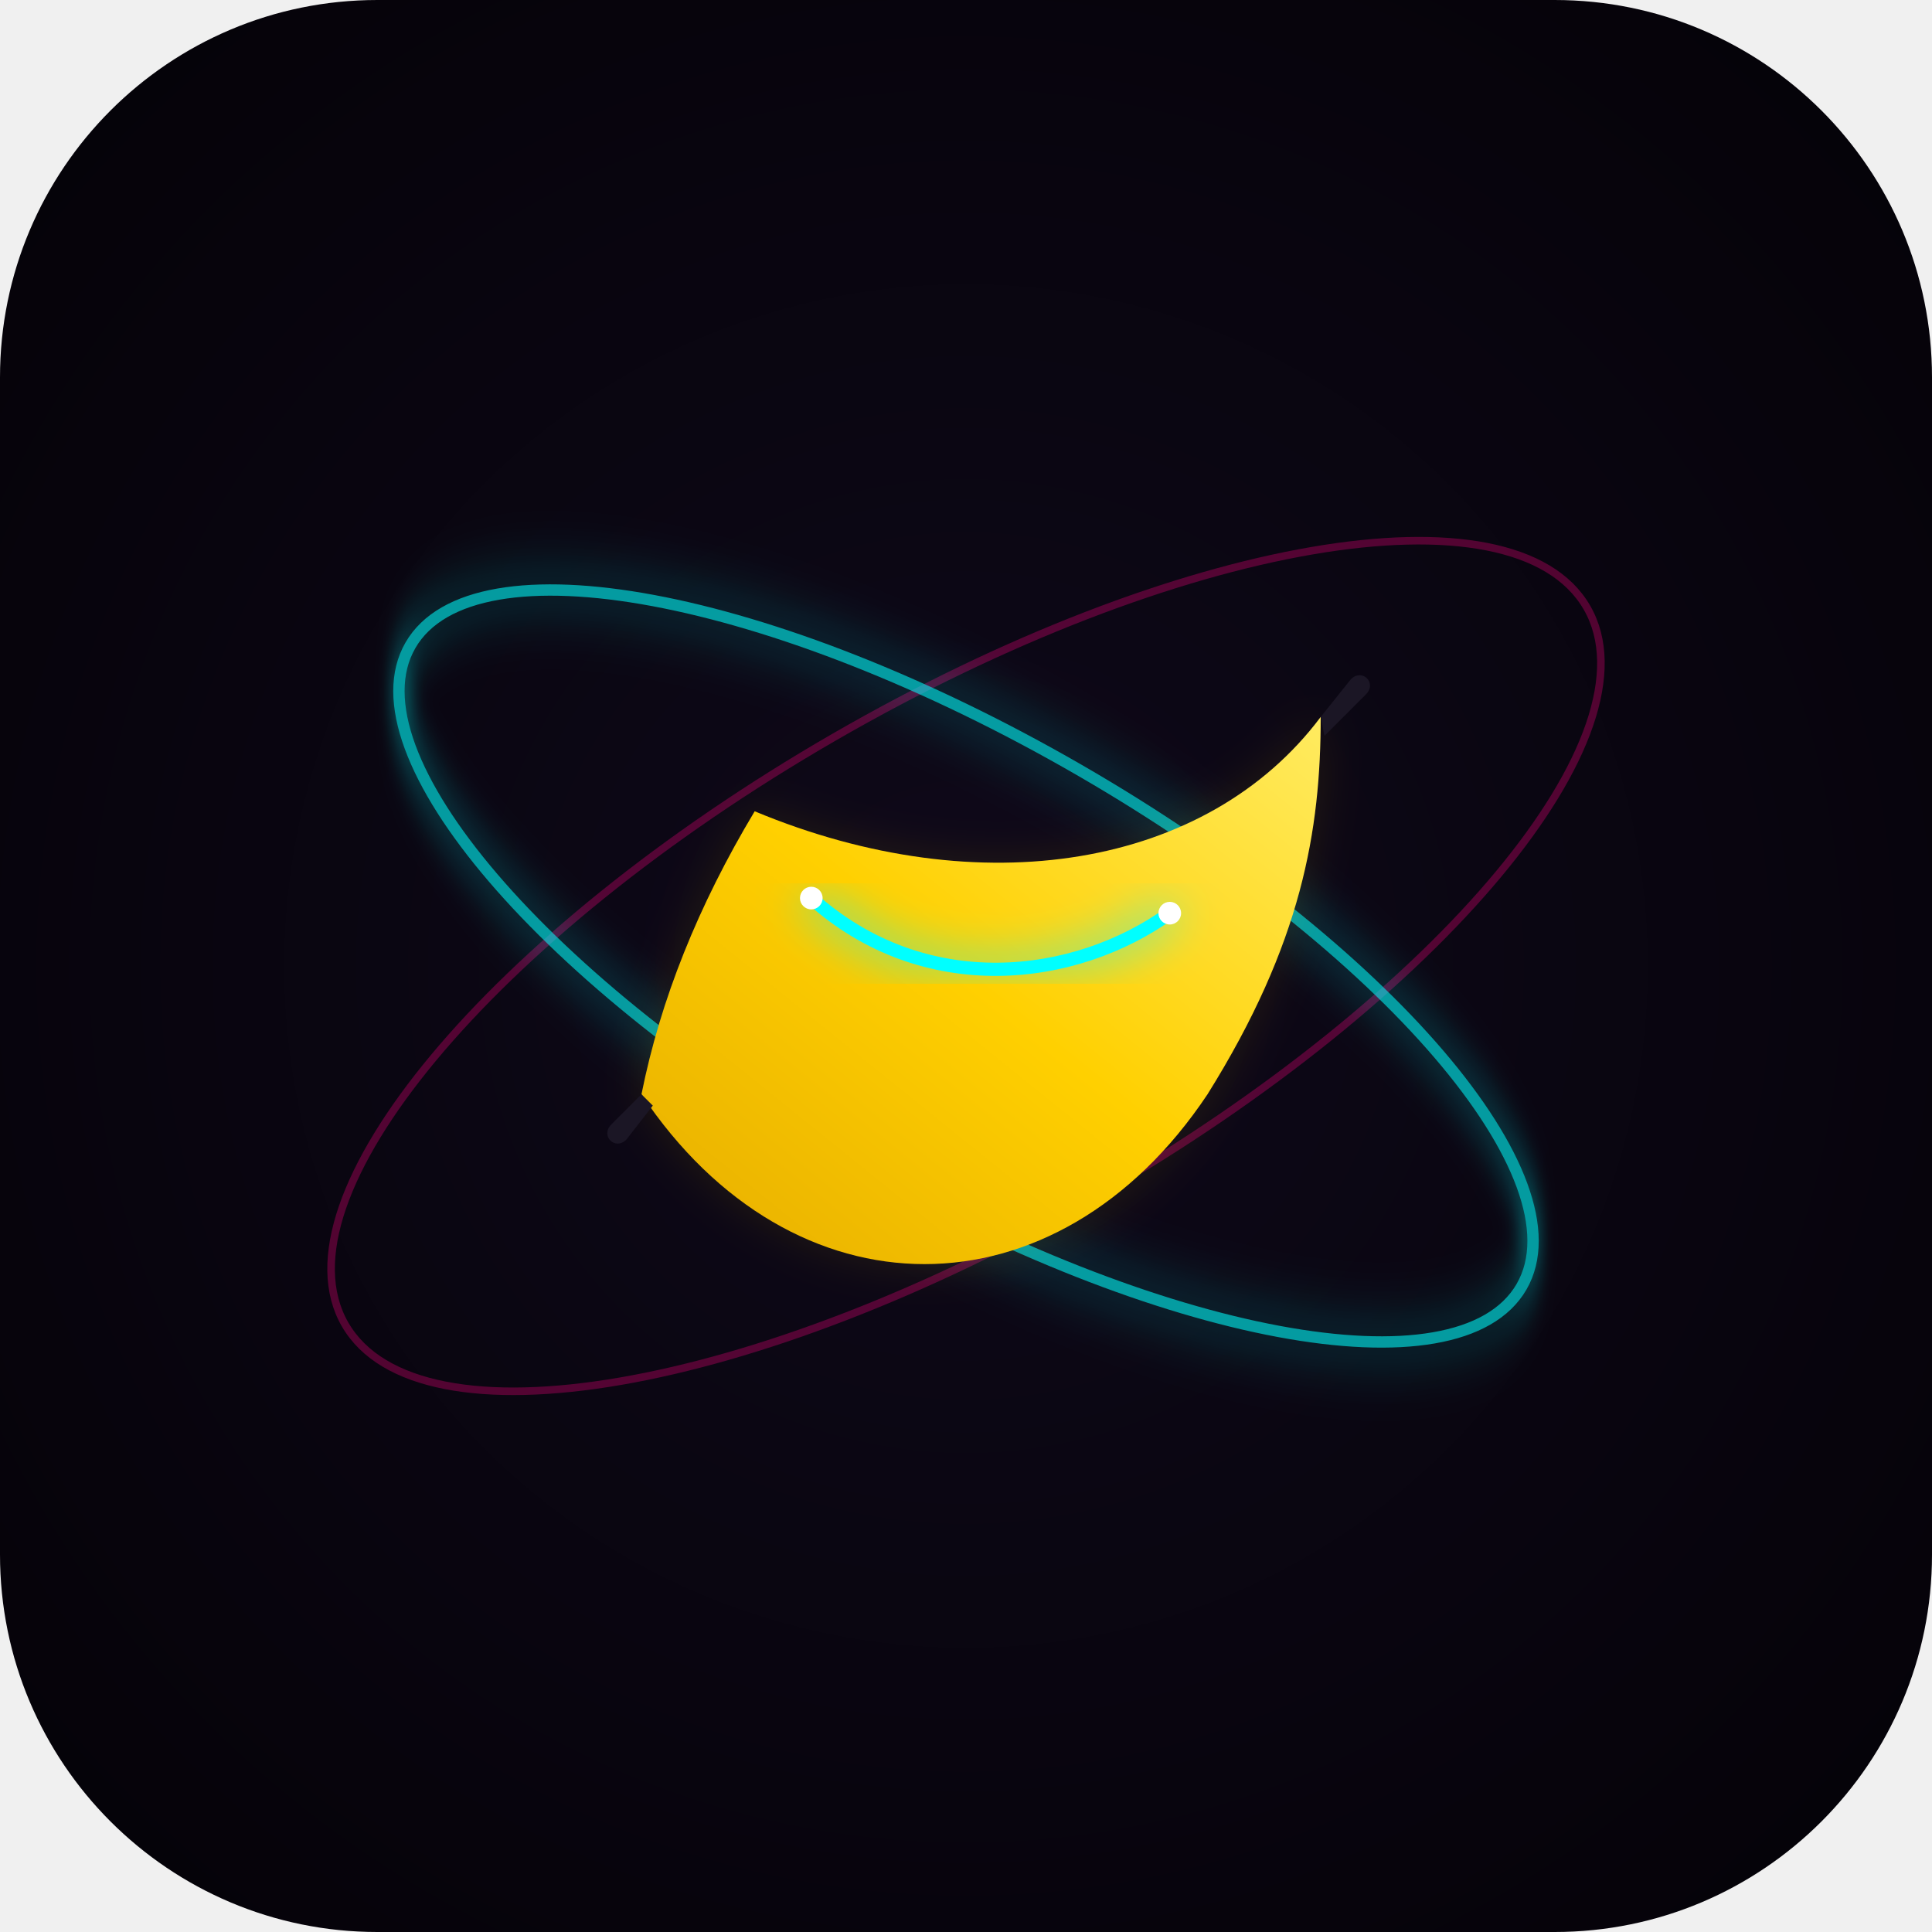
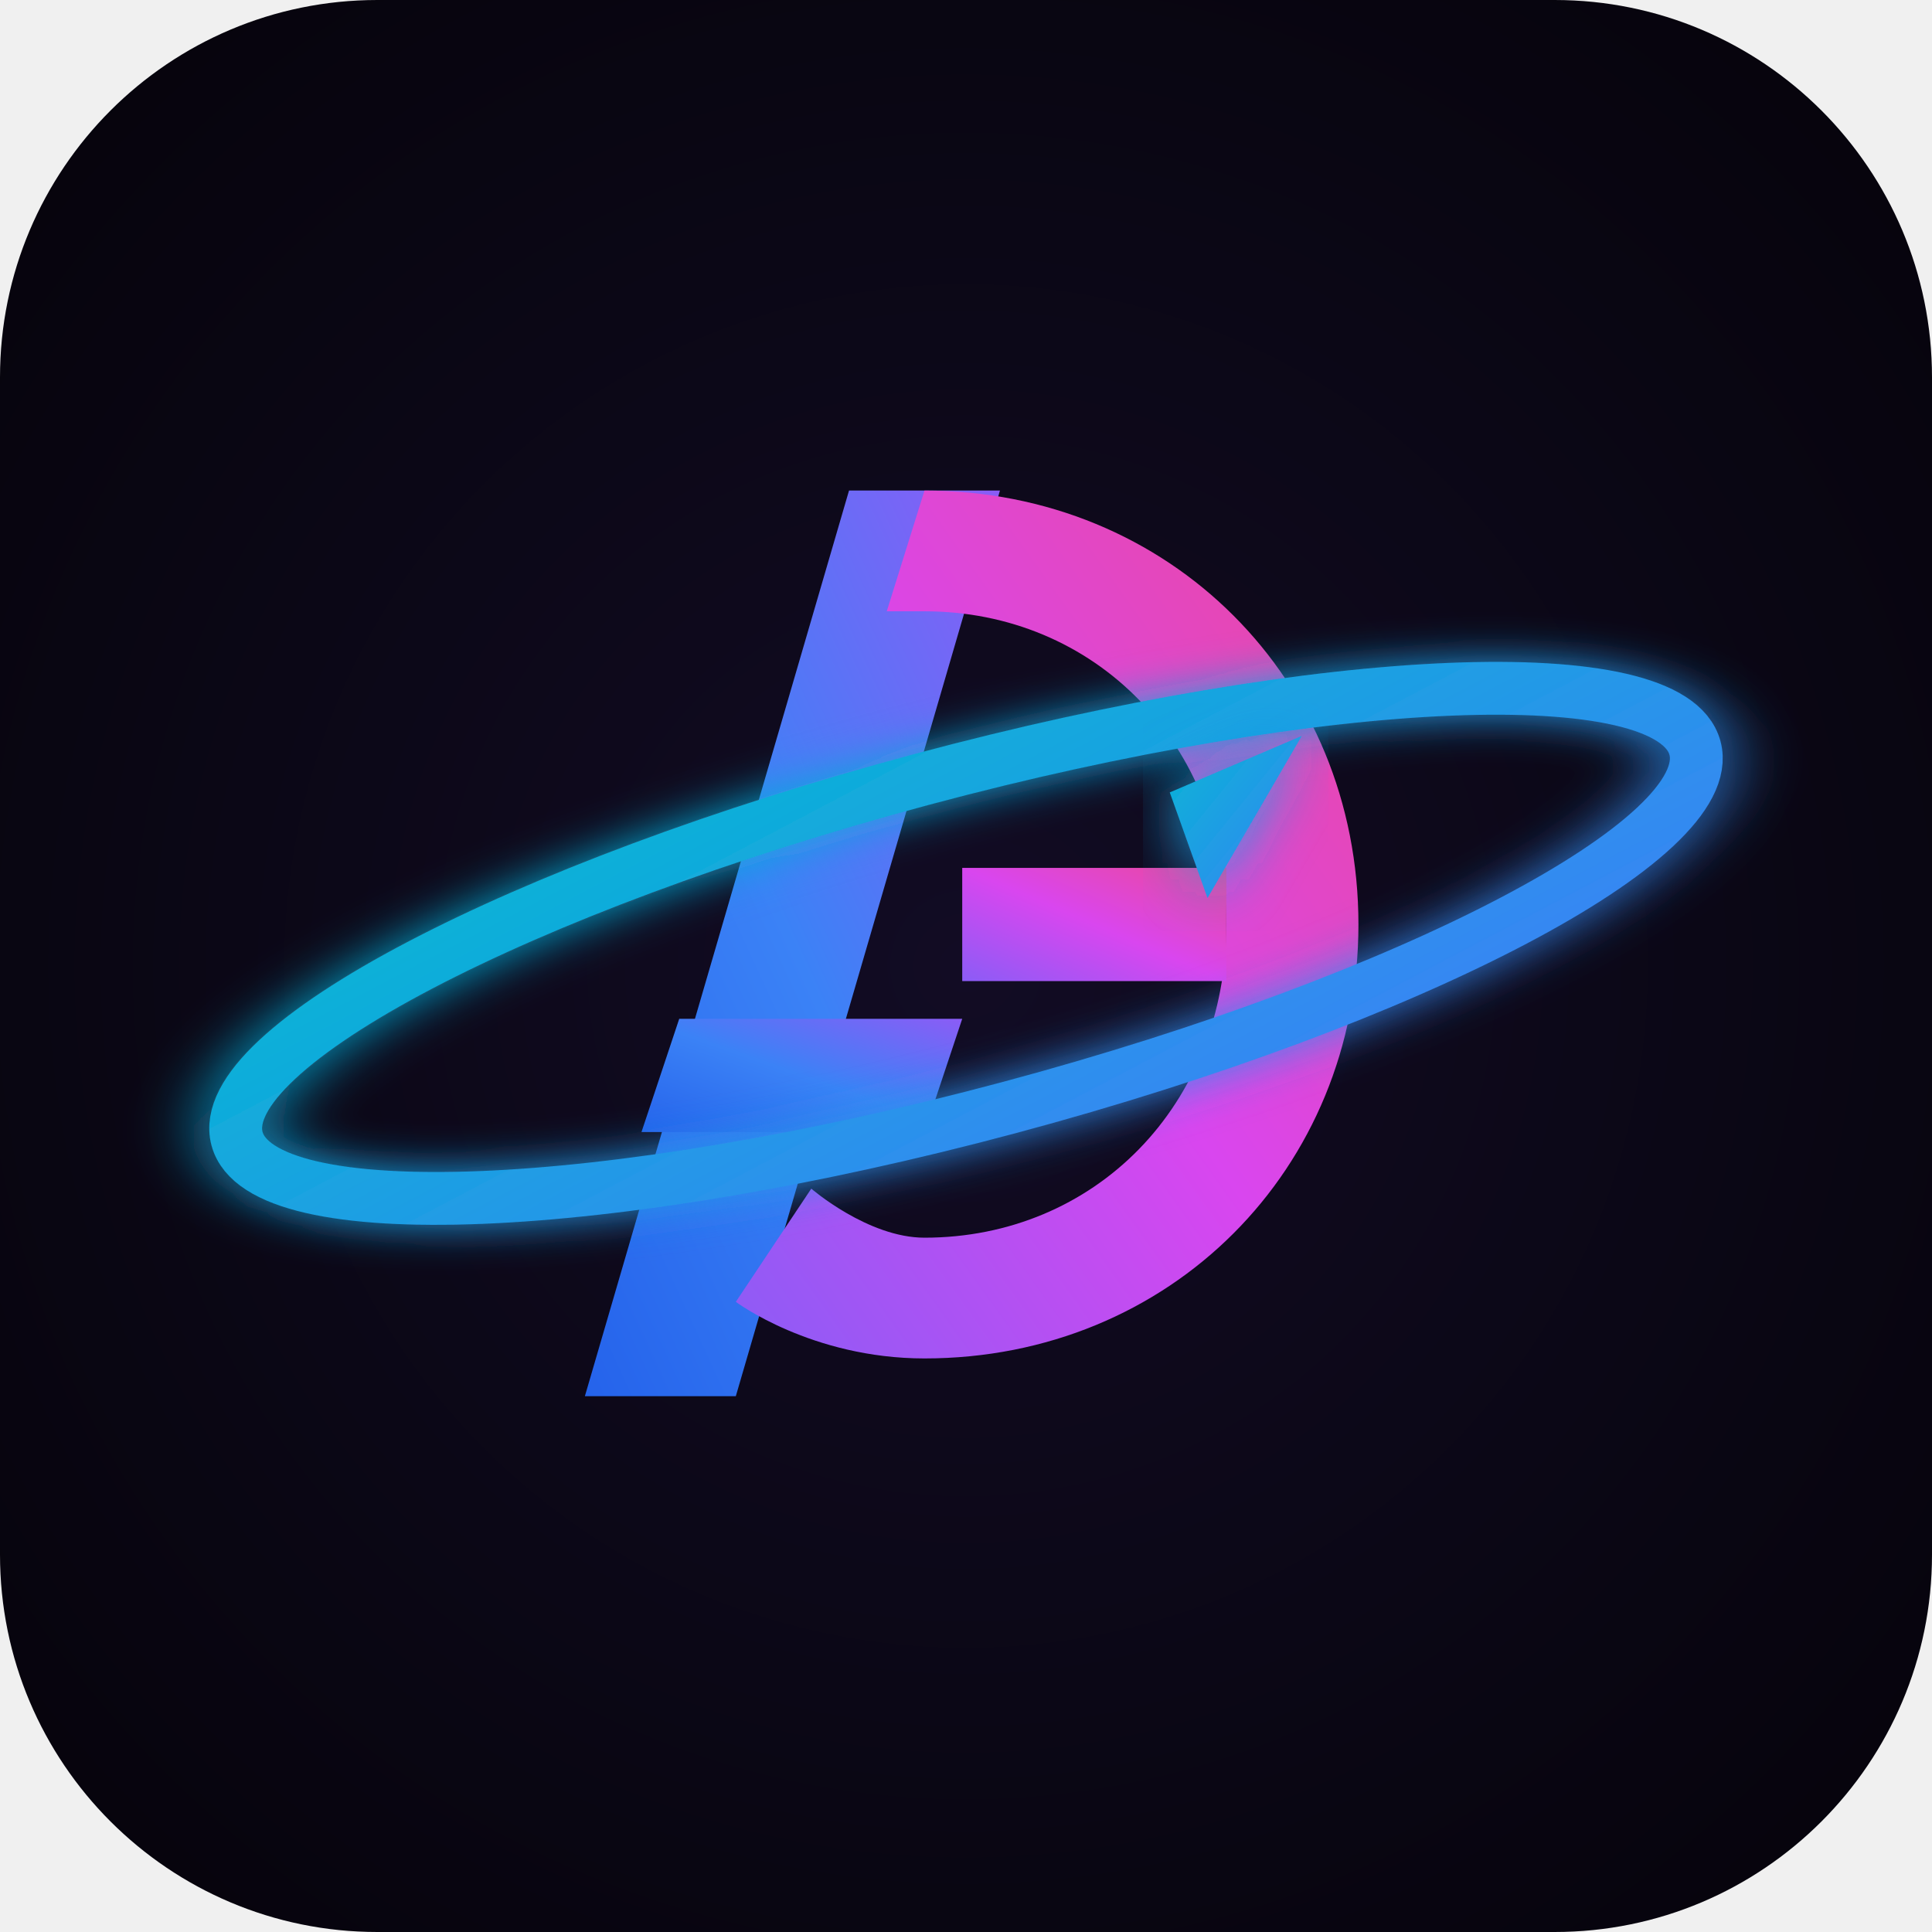
<svg xmlns="http://www.w3.org/2000/svg" viewBox="0 0 512 512" width="100%" height="100%">
  <defs>
    <radialGradient id="bgGrad" cx="50%" cy="50%" r="70%">
-       <stop offset="0%" stop-color="#0f091a" />
-       <stop offset="100%" stop-color="#040207" />
+       <stop offset="0%" stop-color="#120c24" />
+       <stop offset="100%" stop-color="#05030a" />
    </radialGradient>
-     <linearGradient id="bananaGrad" x1="0%" y1="100%" x2="100%" y2="0%">
-       <stop offset="0%" stop-color="#e6ad00" />
-       <stop offset="50%" stop-color="#ffd000" />
-       <stop offset="100%" stop-color="#ffeb60" />
+     <linearGradient id="bluePurple" x1="0%" y1="100%" x2="100%" y2="0%">
+       <stop offset="0%" stop-color="#2563eb" />
+       <stop offset="50%" stop-color="#3b82f6" />
+       <stop offset="100%" stop-color="#8b5cf6" />
+     </linearGradient>
+     <linearGradient id="magentaPink" x1="0%" y1="100%" x2="100%" y2="0%">
+       <stop offset="0%" stop-color="#8b5cf6" />
+       <stop offset="50%" stop-color="#d946ef" />
+       <stop offset="100%" stop-color="#ec4899" />
+     </linearGradient>
+     <linearGradient id="cyanBlue" x1="0%" y1="0%" x2="100%" y2="100%">
+       <stop offset="0%" stop-color="#06b6d4" />
+       <stop offset="100%" stop-color="#3b82f6" />
    </linearGradient>
    <filter id="neonGlow" x="-20%" y="-20%" width="140%" height="140%">
-       <feGaussianBlur stdDeviation="6" result="blur" />
+       <feGaussianBlur stdDeviation="8" result="blur" />
      <feComposite in="SourceGraphic" in2="blur" operator="over" />
    </filter>
  </defs>
  <rect width="512" height="512" rx="100" fill="url(#bgGrad)" />
-   <ellipse cx="256" cy="256" rx="190" ry="70" fill="none" stroke="#ff007f" stroke-width="2" transform="rotate(-30 256 256)" opacity="0.3" />
-   <ellipse cx="256" cy="256" rx="170" ry="60" fill="none" stroke="#00ffff" stroke-width="3" transform="rotate(30 256 256)" opacity="0.6" filter="url(#neonGlow)" />
-   <g transform="translate(0, -10)">
-     <path d="M 170,300 C 210,360 280,360 320,300 C 345,260 350,230 350,200 C 320,240 260,250 200,225 C 185,250 175,275 170,300 Z" fill="#ffd000" opacity="0.1" filter="url(#neonGlow)" />
-     <path d="M 170,300 C 210,360 280,360 320,300 C 345,260 350,230 350,200 C 320,240 260,250 200,225 C 185,250 175,275 170,300 Z" fill="url(#bananaGrad)" />
-     <path d="M 350,200 L 358,190 C 361,187 365,191 362,194 L 351,205 Z" fill="#1b1625" />
-     <path d="M 170,300 L 162,308 C 159,311 163,315 166,312 L 173,303 Z" fill="#1b1625" />
-     <path d="M 215,248 C 245,275 285,270 310,252" fill="none" stroke="#00ffff" stroke-width="3.5" stroke-linecap="round" filter="url(#neonGlow)" />
-     <circle cx="215" cy="248" r="3" fill="#ffffff" />
-     <circle cx="310" cy="252" r="3" fill="#ffffff" />
-   </g>
+   <path d="M 155,370 L 225,130 L 265,130 L 195,370 Z" fill="url(#bluePurple)" />
+   <path d="M 180,270 L 255,270 L 245,300 L 170,300 Z" fill="url(#bluePurple)" />
+   <path d="M 245,130 C 310,130 360,180 360,245 C 360,310 310,360 245,360 C 215,360 195,345 195,345 L 215,315 C 215,315 230,328 245,328 C 290,328 325,293 325,245 C 325,197 290,162 245,162 L 235,162 Z" fill="url(#magentaPink)" />
+   <path d="M 255,230 L 325,230 L 325,260 L 255,260 Z" fill="url(#magentaPink)" />
+   <ellipse cx="256" cy="250" rx="200" ry="45" fill="none" stroke="url(#cyanBlue)" stroke-width="14" transform="rotate(-15 256 250)" filter="url(#neonGlow)" />
+   <polygon points="310,210 345,195 320,238" fill="url(#cyanBlue)" filter="url(#neonGlow)" />
</svg>
